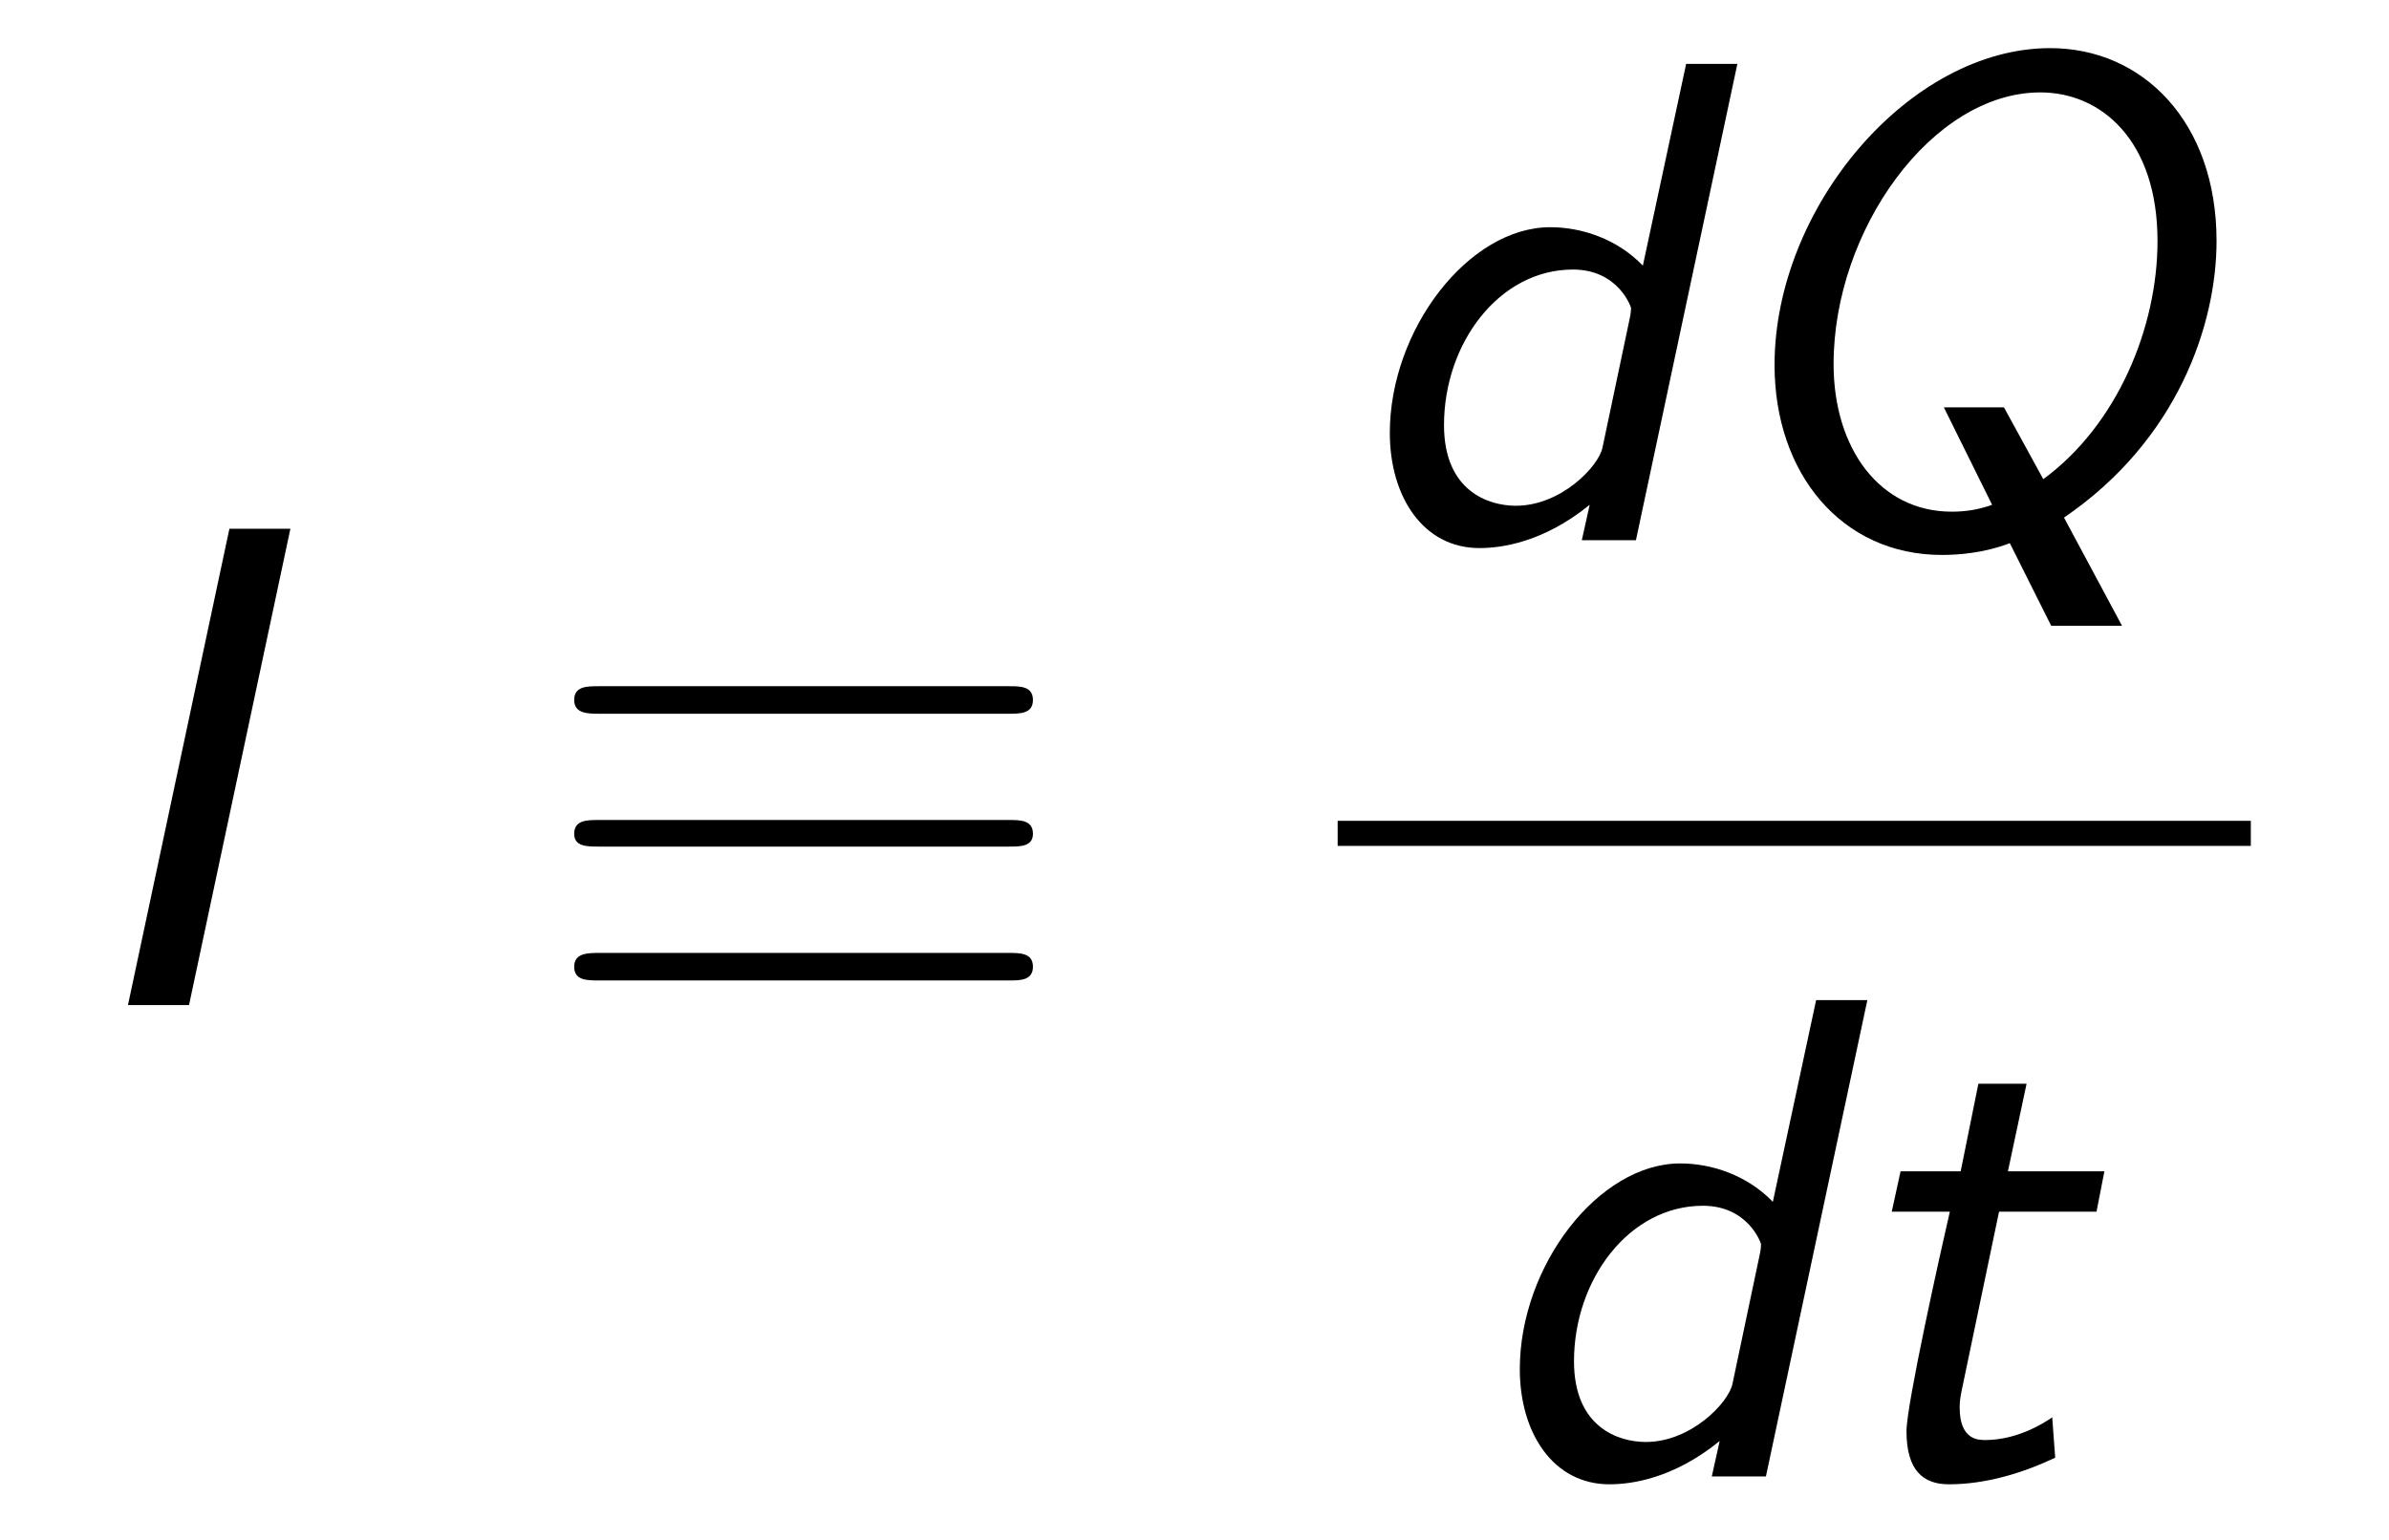
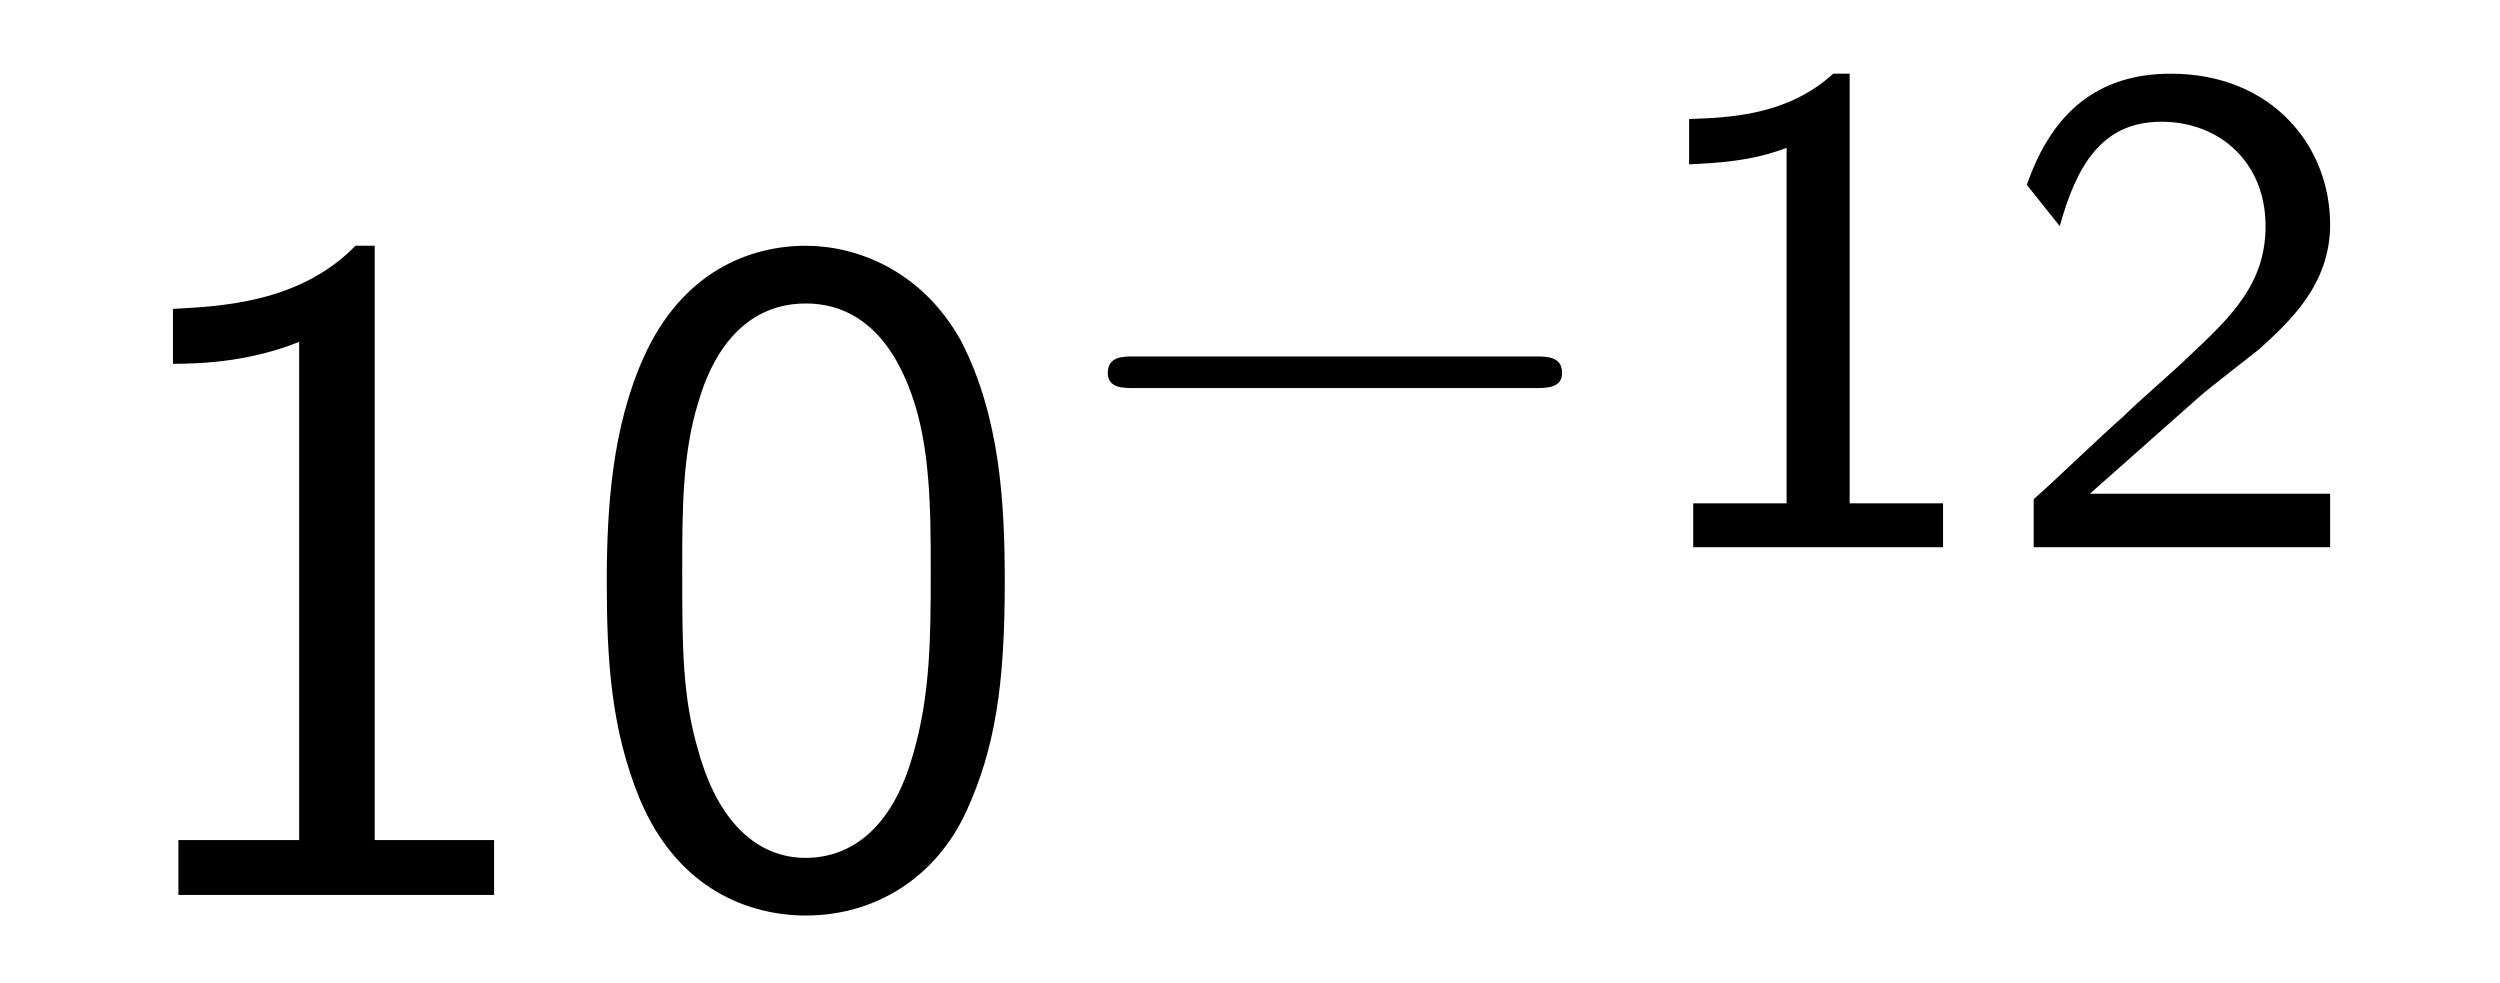
- <svg xmlns="http://www.w3.org/2000/svg" xmlns:xlink="http://www.w3.org/1999/xlink" viewBox="0 0 37.916 24.439" version="1.2">
+ <svg xmlns="http://www.w3.org/2000/svg" xmlns:xlink="http://www.w3.org/1999/xlink" viewBox="0 0 28.462 11.189" version="1.2">
  <defs>
    <g>
      <symbol overflow="visible" id="glyph0-0">
        <path style="stroke:none;" d="" />
      </symbol>
      <symbol overflow="visible" id="glyph0-1">
-         <path style="stroke:none;" d="M 3.609 -7.562 L 2.641 -7.562 L 1.031 0 L 2 0 Z M 3.609 -7.562 " />
+         <path style="stroke:none;" d="M 3.266 -7.391 L 3.047 -7.391 C 2.406 -6.734 1.5 -6.703 0.969 -6.672 L 0.969 -6.047 C 1.328 -6.047 1.859 -6.078 2.406 -6.297 L 2.406 -0.625 L 1.031 -0.625 L 1.031 0 L 4.625 0 L 4.625 -0.625 L 3.266 -0.625 Z M 3.266 -7.391 " />
      </symbol>
      <symbol overflow="visible" id="glyph0-2">
-         <path style="stroke:none;" d="M 6.344 -7.562 L 5.531 -7.562 L 4.844 -4.359 C 4.438 -4.781 3.875 -4.969 3.375 -4.969 C 2.078 -4.969 0.828 -3.344 0.828 -1.703 C 0.828 -0.688 1.359 0.125 2.25 0.125 C 2.578 0.125 3.25 0.047 4 -0.562 L 3.875 0 L 4.734 0 Z M 4.203 -1.469 C 4.141 -1.172 3.547 -0.547 2.828 -0.547 C 2.391 -0.547 1.688 -0.781 1.688 -1.828 C 1.688 -3.125 2.562 -4.297 3.734 -4.297 C 4.453 -4.297 4.656 -3.703 4.656 -3.688 C 4.656 -3.672 4.656 -3.625 4.641 -3.547 Z M 4.203 -1.469 " />
-       </symbol>
-       <symbol overflow="visible" id="glyph0-3">
-         <path style="stroke:none;" d="M 5.688 1.359 L 6.812 1.359 L 5.891 -0.359 C 7.703 -1.594 8.312 -3.438 8.312 -4.75 C 8.312 -6.641 7.141 -7.812 5.672 -7.812 C 3.438 -7.812 1.297 -5.281 1.297 -2.781 C 1.297 -1.062 2.359 0.234 3.953 0.234 C 4.219 0.234 4.625 0.203 5.031 0.047 Z M 4.938 -2.109 L 3.984 -2.109 L 4.75 -0.562 C 4.531 -0.484 4.328 -0.453 4.109 -0.453 C 2.969 -0.453 2.234 -1.453 2.234 -2.797 C 2.234 -4.922 3.797 -7.109 5.516 -7.109 C 6.484 -7.109 7.375 -6.344 7.375 -4.75 C 7.375 -3.375 6.734 -1.828 5.562 -0.969 Z M 4.938 -2.109 " />
-       </symbol>
-       <symbol overflow="visible" id="glyph0-4">
-         <path style="stroke:none;" d="M 2.797 -4.203 L 4.344 -4.203 L 4.469 -4.844 L 2.938 -4.844 L 3.234 -6.234 L 2.469 -6.234 L 2.188 -4.844 L 1.234 -4.844 L 1.094 -4.203 L 2.016 -4.203 C 1.875 -3.594 1.328 -1.141 1.328 -0.719 C 1.328 -0.094 1.594 0.125 2 0.125 C 2.578 0.125 3.156 -0.047 3.688 -0.297 L 3.641 -0.938 C 3.25 -0.672 2.875 -0.578 2.578 -0.578 C 2.469 -0.578 2.172 -0.578 2.172 -1.094 C 2.172 -1.203 2.188 -1.281 2.203 -1.359 Z M 2.797 -4.203 " />
+         <path style="stroke:none;" d="M 4.984 -3.562 C 4.984 -4.422 4.938 -5.438 4.484 -6.312 C 4.031 -7.125 3.281 -7.391 2.719 -7.391 C 2.078 -7.391 1.312 -7.094 0.875 -6.125 C 0.516 -5.328 0.453 -4.422 0.453 -3.562 C 0.453 -2.688 0.5 -1.891 0.828 -1.094 C 1.266 -0.047 2.094 0.234 2.719 0.234 C 3.516 0.234 4.203 -0.203 4.547 -0.953 C 4.875 -1.672 4.984 -2.391 4.984 -3.562 Z M 2.719 -0.422 C 2.156 -0.422 1.719 -0.844 1.5 -1.625 C 1.312 -2.25 1.312 -2.828 1.312 -3.688 C 1.312 -4.375 1.312 -5.031 1.5 -5.625 C 1.562 -5.828 1.828 -6.734 2.719 -6.734 C 3.562 -6.734 3.844 -5.906 3.922 -5.703 C 4.141 -5.094 4.141 -4.359 4.141 -3.688 C 4.141 -2.969 4.141 -2.281 3.938 -1.594 C 3.656 -0.594 3.078 -0.422 2.719 -0.422 Z M 2.719 -0.422 " />
      </symbol>
      <symbol overflow="visible" id="glyph1-0">
        <path style="stroke:none;" d="" />
      </symbol>
      <symbol overflow="visible" id="glyph1-1">
-         <path style="stroke:none;" d="M 7.484 -4.625 C 7.672 -4.625 7.875 -4.625 7.875 -4.844 C 7.875 -5.062 7.672 -5.062 7.5 -5.062 L 0.984 -5.062 C 0.797 -5.062 0.594 -5.062 0.594 -4.844 C 0.594 -4.625 0.812 -4.625 1 -4.625 Z M 7.5 -0.391 C 7.672 -0.391 7.875 -0.391 7.875 -0.609 C 7.875 -0.828 7.672 -0.828 7.484 -0.828 L 1 -0.828 C 0.812 -0.828 0.594 -0.828 0.594 -0.609 C 0.594 -0.391 0.797 -0.391 0.984 -0.391 Z M 7.5 -2.516 C 7.672 -2.516 7.875 -2.516 7.875 -2.719 C 7.875 -2.938 7.672 -2.938 7.5 -2.938 L 0.984 -2.938 C 0.797 -2.938 0.594 -2.938 0.594 -2.719 C 0.594 -2.516 0.797 -2.516 0.984 -2.516 Z M 7.5 -2.516 " />
+         <path style="stroke:none;" d="M 5.562 -1.812 C 5.703 -1.812 5.875 -1.812 5.875 -1.984 C 5.875 -2.172 5.703 -2.172 5.562 -2.172 L 1 -2.172 C 0.875 -2.172 0.703 -2.172 0.703 -1.984 C 0.703 -1.812 0.875 -1.812 1 -1.812 Z M 5.562 -1.812 " />
+       </symbol>
+       <symbol overflow="visible" id="glyph2-0">
+         <path style="stroke:none;" d="" />
+       </symbol>
+       <symbol overflow="visible" id="glyph2-1">
+         <path style="stroke:none;" d="M 2.562 -5.391 L 2.375 -5.391 C 1.859 -4.922 1.219 -4.891 0.734 -4.875 L 0.734 -4.359 C 1.047 -4.375 1.438 -4.391 1.844 -4.547 L 1.844 -0.5 L 0.781 -0.5 L 0.781 0 L 3.625 0 L 3.625 -0.5 L 2.562 -0.5 Z M 2.562 -5.391 " />
+       </symbol>
+       <symbol overflow="visible" id="glyph2-2">
+         <path style="stroke:none;" d="M 2.25 -0.609 C 2.156 -0.609 2.062 -0.609 1.969 -0.609 L 1.062 -0.609 L 2.297 -1.703 C 2.438 -1.828 2.828 -2.125 2.984 -2.25 C 3.328 -2.562 3.797 -2.984 3.797 -3.672 C 3.797 -4.578 3.125 -5.391 1.984 -5.391 C 1.141 -5.391 0.625 -4.938 0.344 -4.125 L 0.719 -3.656 C 0.906 -4.328 1.188 -4.844 1.875 -4.844 C 2.547 -4.844 3.062 -4.375 3.062 -3.656 C 3.062 -3 2.672 -2.625 2.188 -2.172 C 2.031 -2.016 1.609 -1.656 1.438 -1.484 C 1.203 -1.281 0.656 -0.75 0.422 -0.547 L 0.422 0 L 3.797 0 L 3.797 -0.609 Z M 2.25 -0.609 " />
      </symbol>
    </g>
  </defs>
  <g id="surface1">
    <g style="fill:rgb(0%,0%,0%);fill-opacity:1;">
-       <use xlink:href="#glyph0-1" x="1" y="15.956" />
+       <use xlink:href="#glyph0-1" x="1" y="10.189" />
+       <use xlink:href="#glyph0-2" x="6.455" y="10.189" />
    </g>
    <g style="fill:rgb(0%,0%,0%);fill-opacity:1;">
-       <use xlink:href="#glyph1-1" x="8.519" y="15.956" />
+       <use xlink:href="#glyph1-1" x="11.909" y="6.23" />
    </g>
    <g style="fill:rgb(0%,0%,0%);fill-opacity:1;">
-       <use xlink:href="#glyph0-2" x="21.23" y="8.576" />
-       <use xlink:href="#glyph0-3" x="26.867" y="8.576" />
-     </g>
-     <path style="fill:none;stroke-width:0.398;stroke-linecap:butt;stroke-linejoin:miter;stroke:rgb(0%,0%,0%);stroke-opacity:1;stroke-miterlimit:10;" d="M 0 -0.001 L 14.493 -0.001 " transform="matrix(1,0,0,-1,21.23,13.229)" />
-     <g style="fill:rgb(0%,0%,0%);fill-opacity:1;">
-       <use xlink:href="#glyph0-2" x="23.293" y="23.439" />
-       <use xlink:href="#glyph0-4" x="28.93" y="23.439" />
+       <use xlink:href="#glyph2-1" x="18.496" y="6.23" />
+       <use xlink:href="#glyph2-2" x="22.731" y="6.23" />
    </g>
  </g>
</svg>
